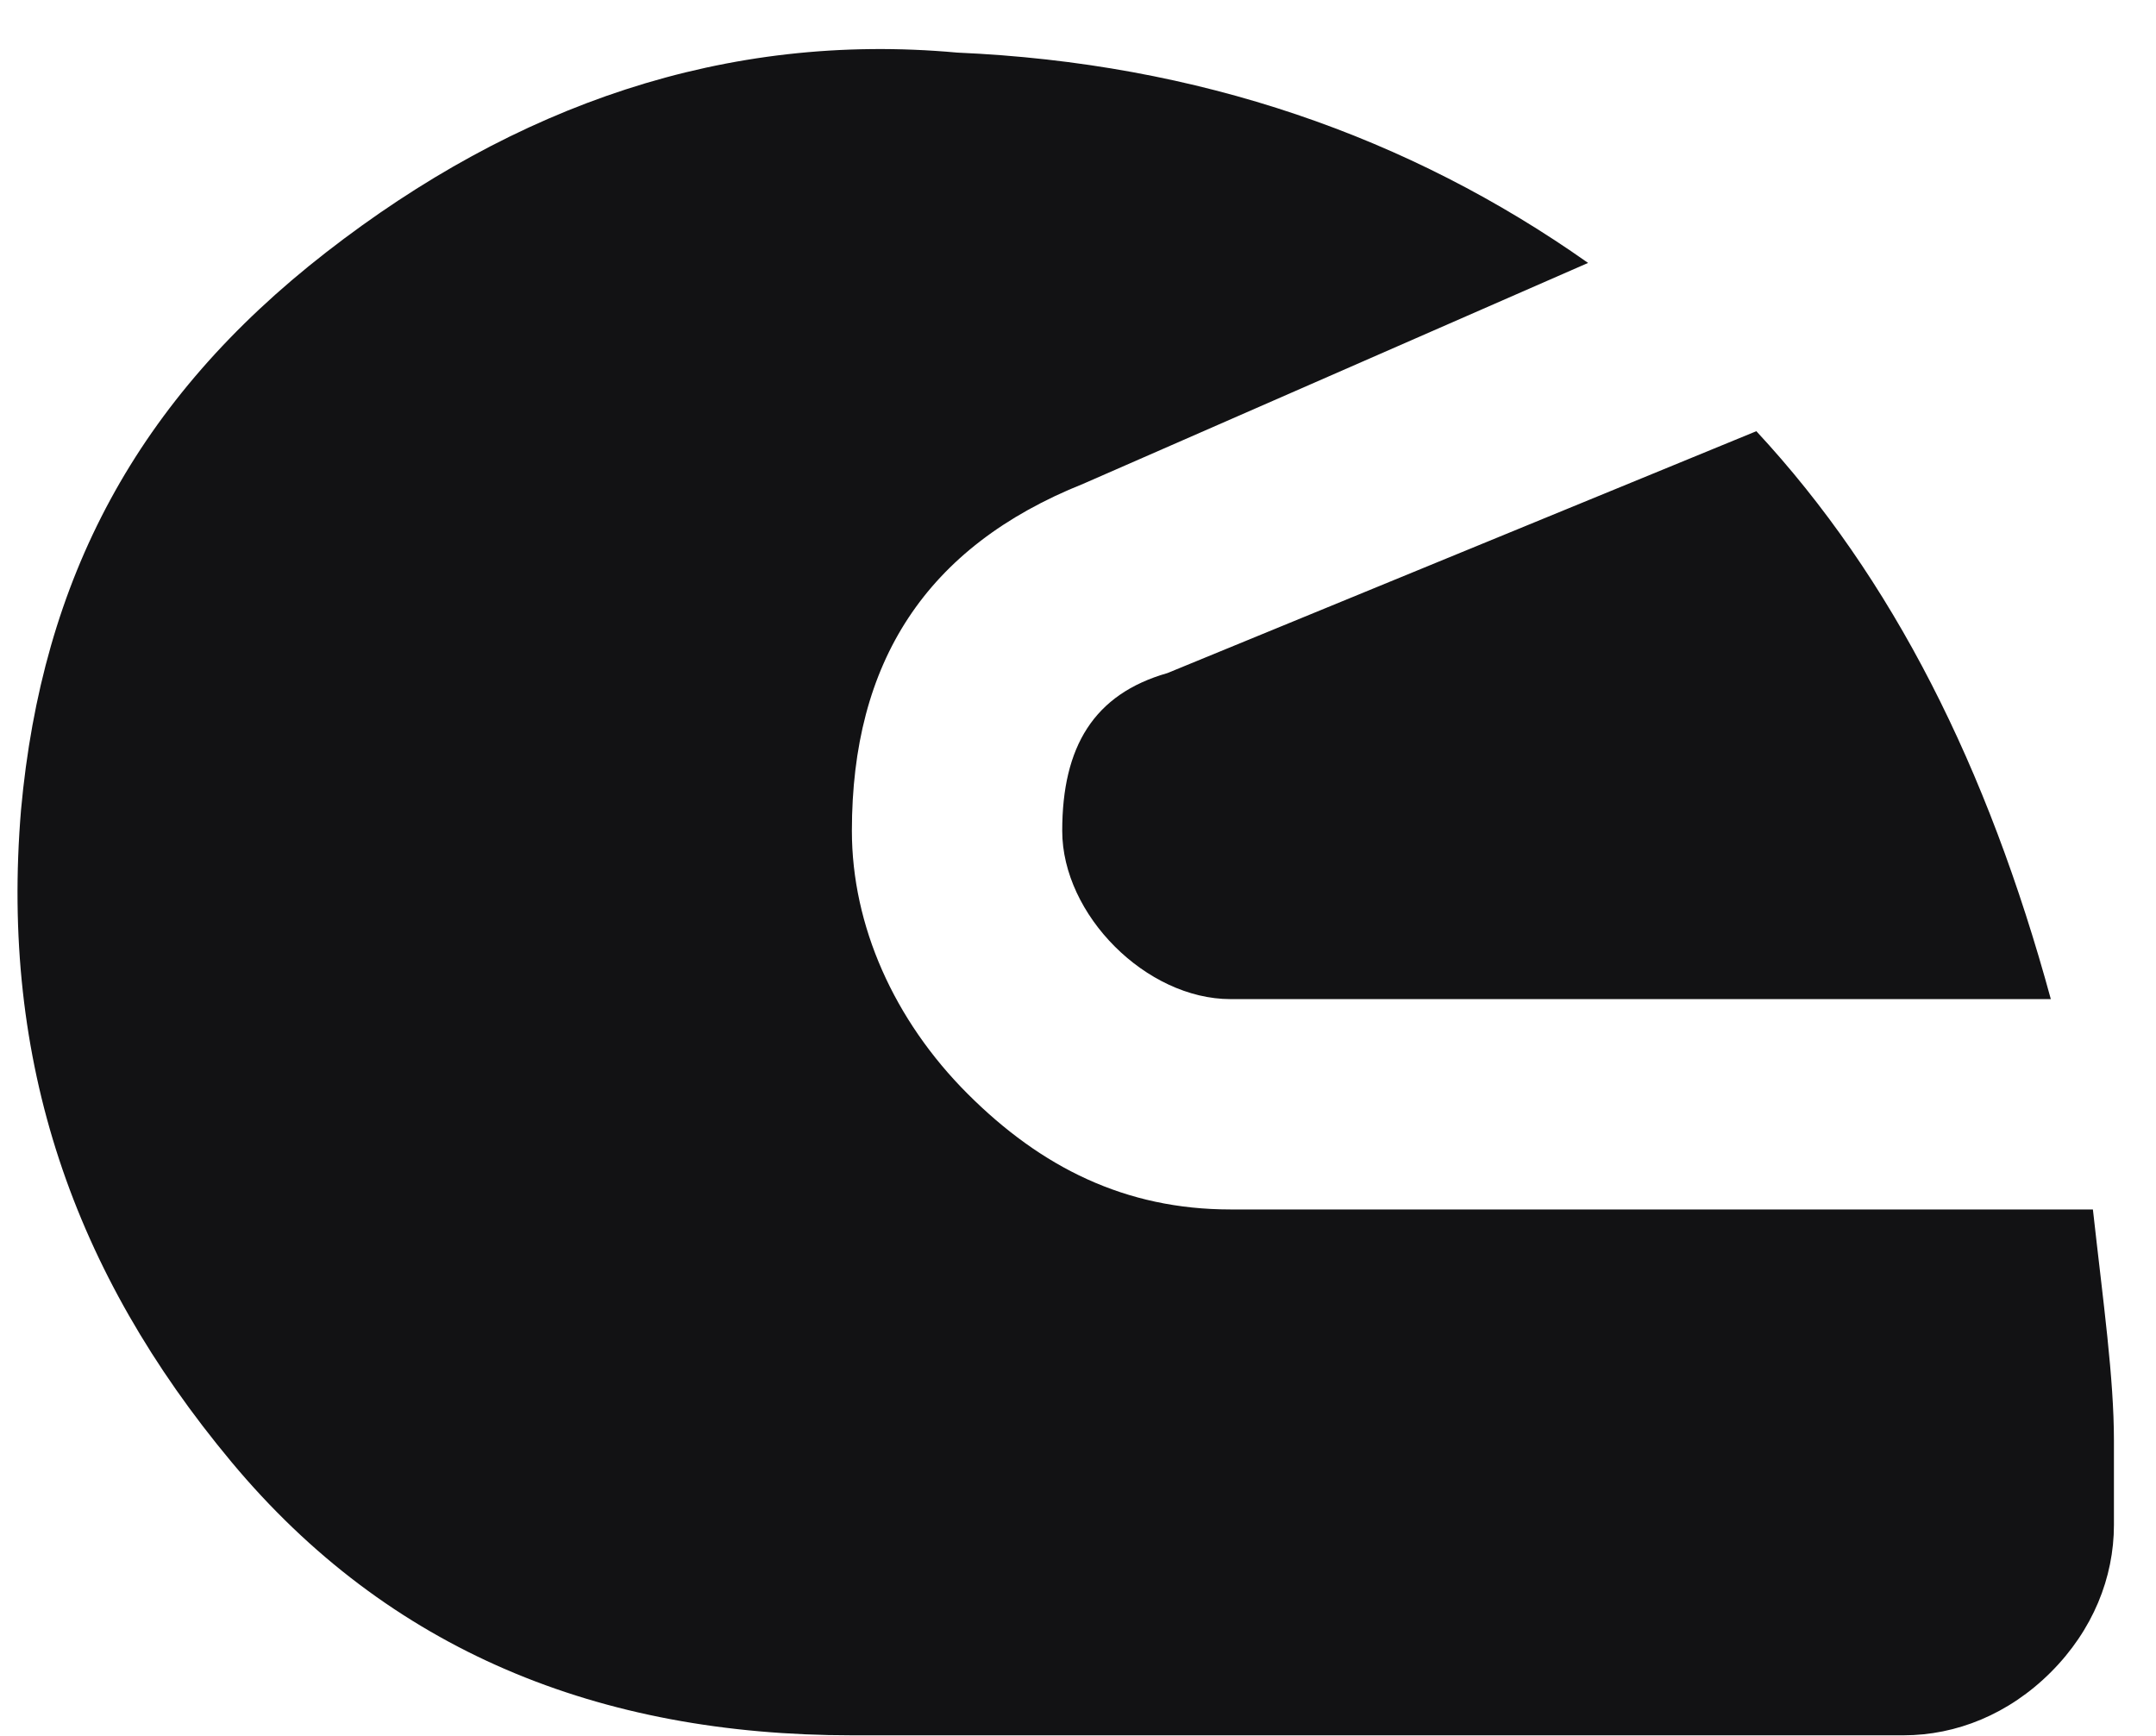
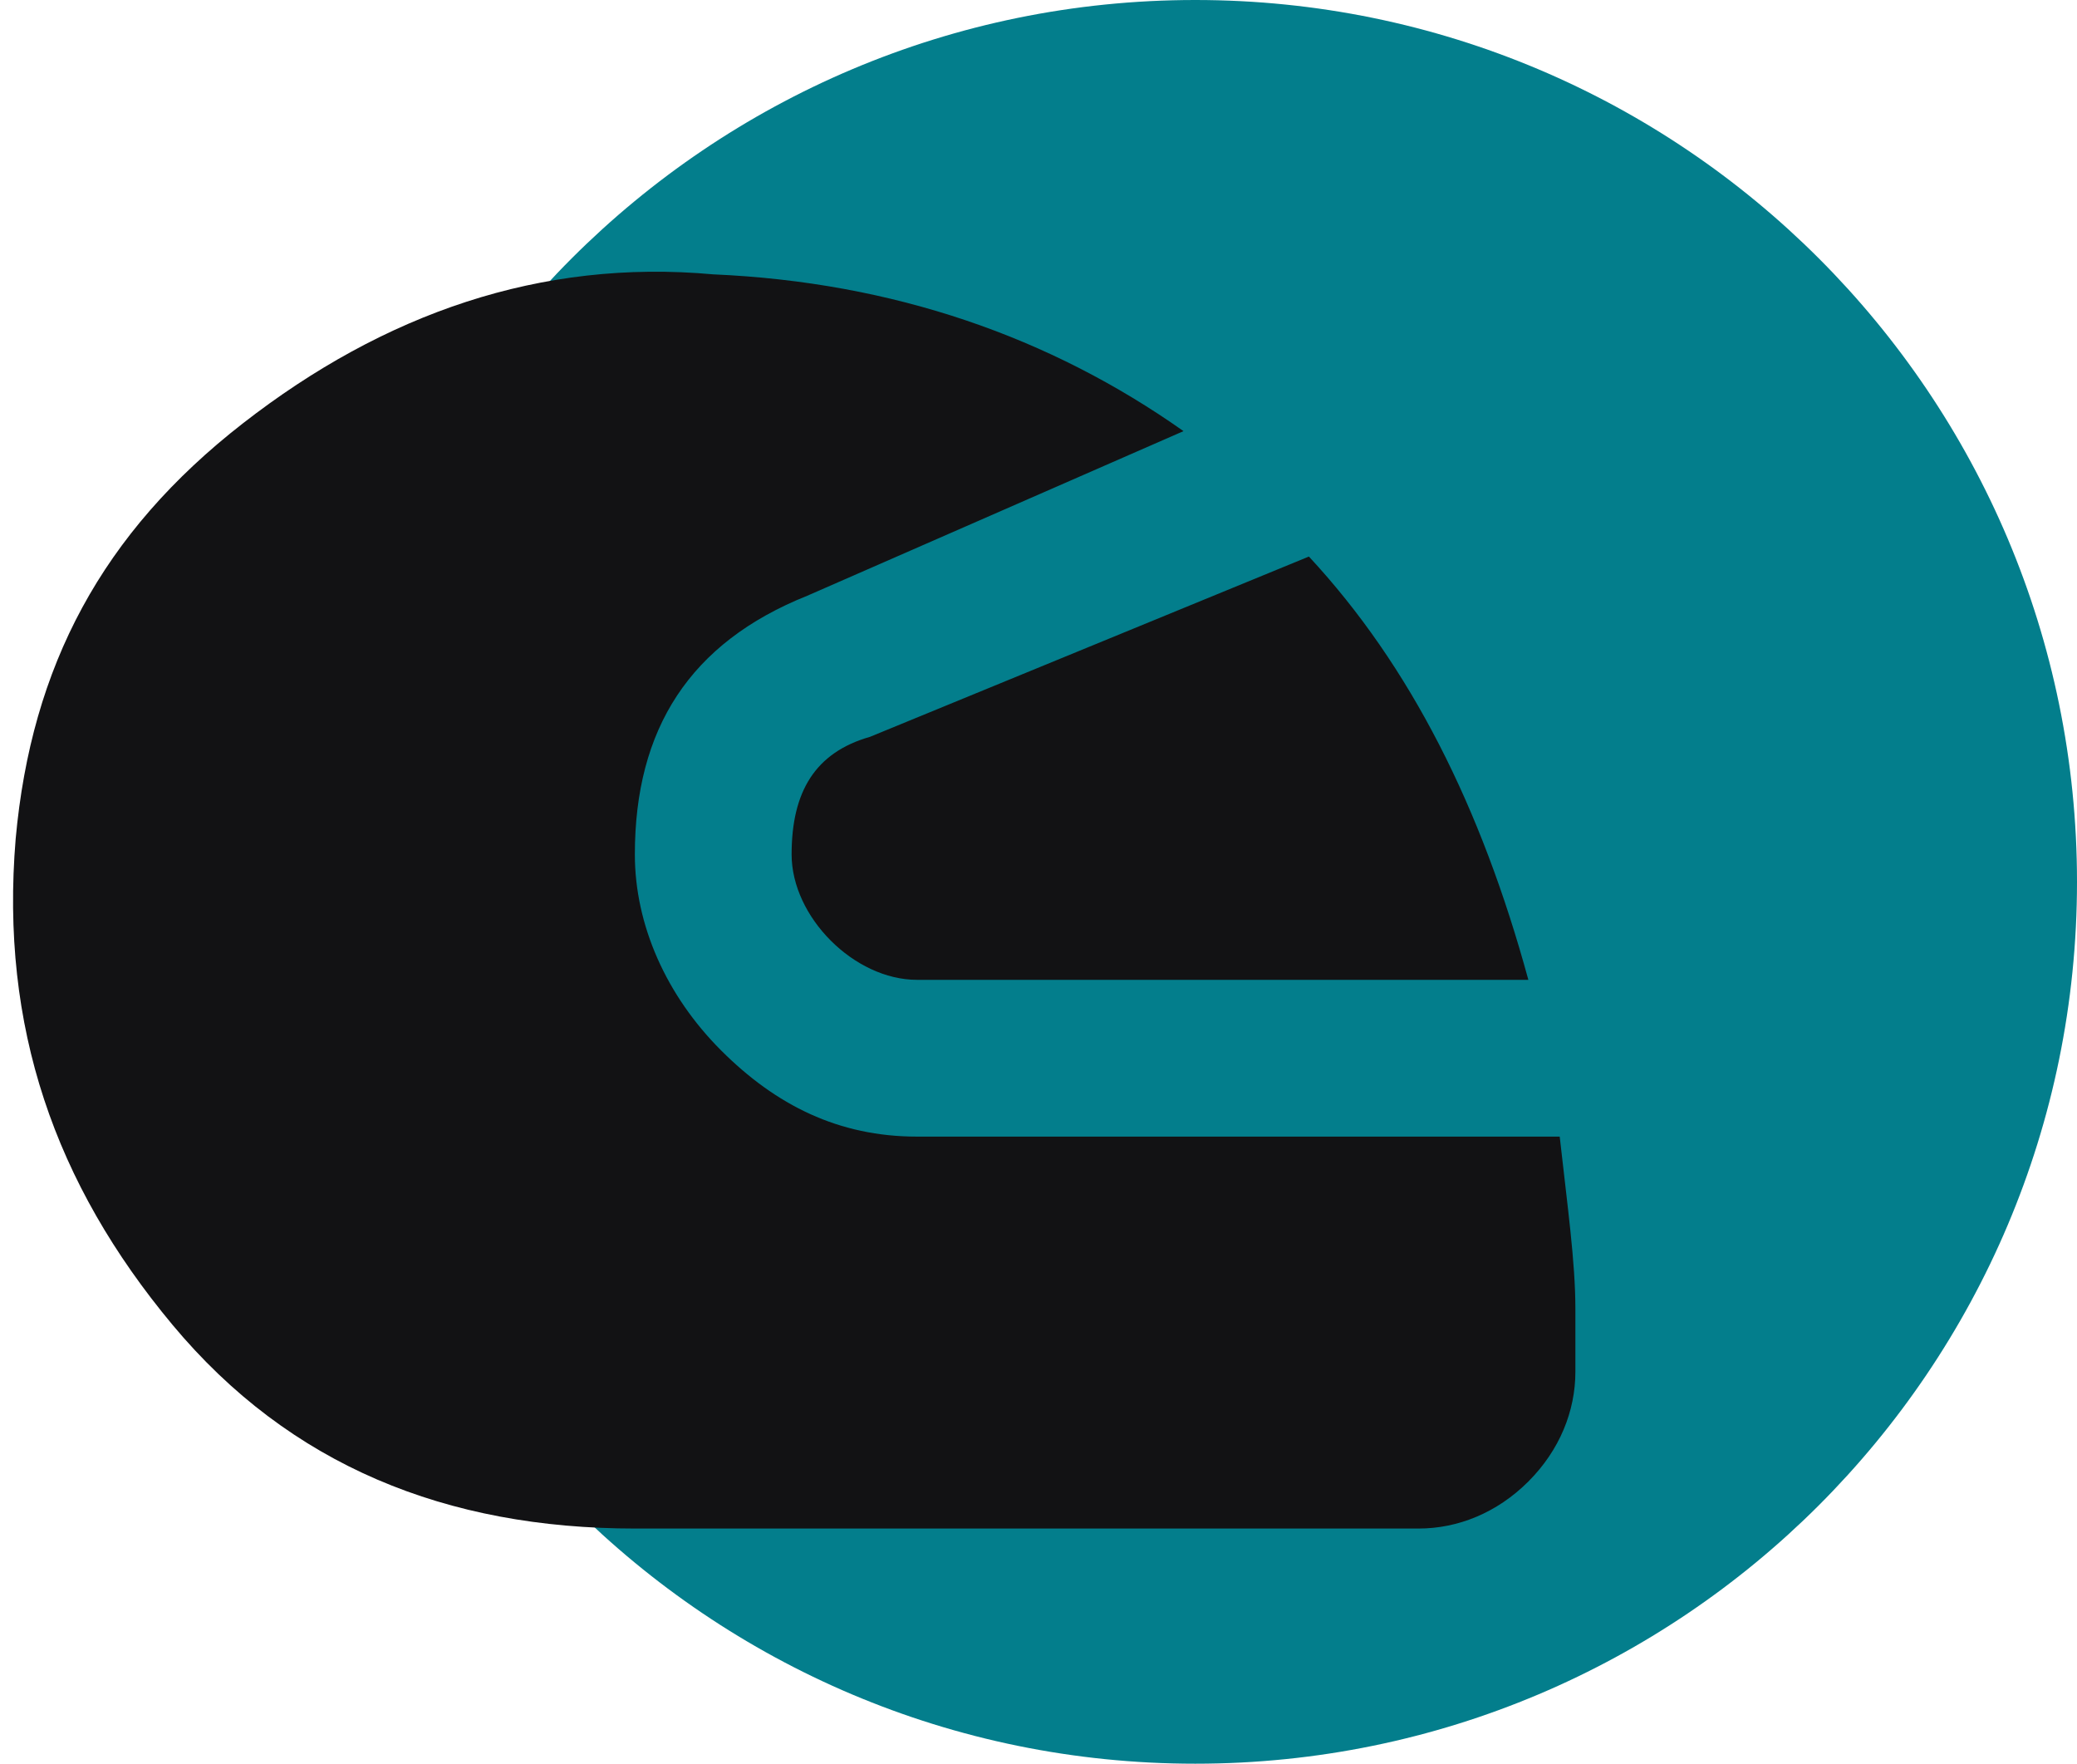
- <svg xmlns="http://www.w3.org/2000/svg" width="41" height="33" fill="none">
-   <path d="M.4 15.4c-.4 4.8 1 8.8 4 12.4 3 3.6 7 5.2 11.8 5.2h20c1 0 2-.4 2.8-1.2.8-.8 1.2-1.8 1.2-2.8v-1.6c0-1.2-.2-2.6-.4-4.4H23.4c-2 0-3.6-.8-5-2.2-1.4-1.4-2.2-3.2-2.2-5 0-3.2 1.4-5.4 4.4-6.6L30.2 5c-3.4-2.4-7.4-3.8-12-4-4.4-.4-8.4 1-12 3.8C2.6 7.6.8 11 .4 15.4zm19.8.4c0 .8.4 1.6 1 2.2.6.6 1.4 1 2.2 1H39c-1.2-4.4-3-8-5.6-10.8l-11.2 4.6c-1.4.4-2 1.4-2 3z" fill="#121214" />
+ <svg xmlns="http://www.w3.org/2000/svg" width="53" height="45" viewBox="0 0 53 45" fill="none">
+   <path d="M53 22.5C53 34.926 42.926 45 30.5 45C18.074 45 8 34.926 8 22.5C8 10.074 18.074 0 30.5 0C42.926 0 53 10.074 53 22.5Z" fill="#037E8C" />
+   <path d="M0.4 21.4C-4.85927e-05 26.2 1.4 30.2 4.4 33.8C7.4 37.4 11.4 39 16.2 39H36.2C37.2 39 38.2 38.6 39 37.8C39.8 37 40.2 36 40.2 35V33.4C40.2 32.2 40 30.8 39.8 29H23.4C21.4 29 19.8 28.2 18.4 26.8C17 25.4 16.2 23.6 16.2 21.8C16.2 18.6 17.6 16.4 20.6 15.2L30.2 11C26.8 8.6 22.8 7.2 18.2 7C13.8 6.6 9.8 8 6.2 10.8C2.6 13.6 0.8 17 0.4 21.4ZM20.2 21.8C20.2 22.6 20.6 23.4 21.2 24C21.8 24.6 22.6 25 23.4 25H39C37.8 20.6 36 17 33.4 14.2L22.2 18.8C20.8 19.2 20.2 20.2 20.2 21.8Z" fill="#121214" />
</svg>
